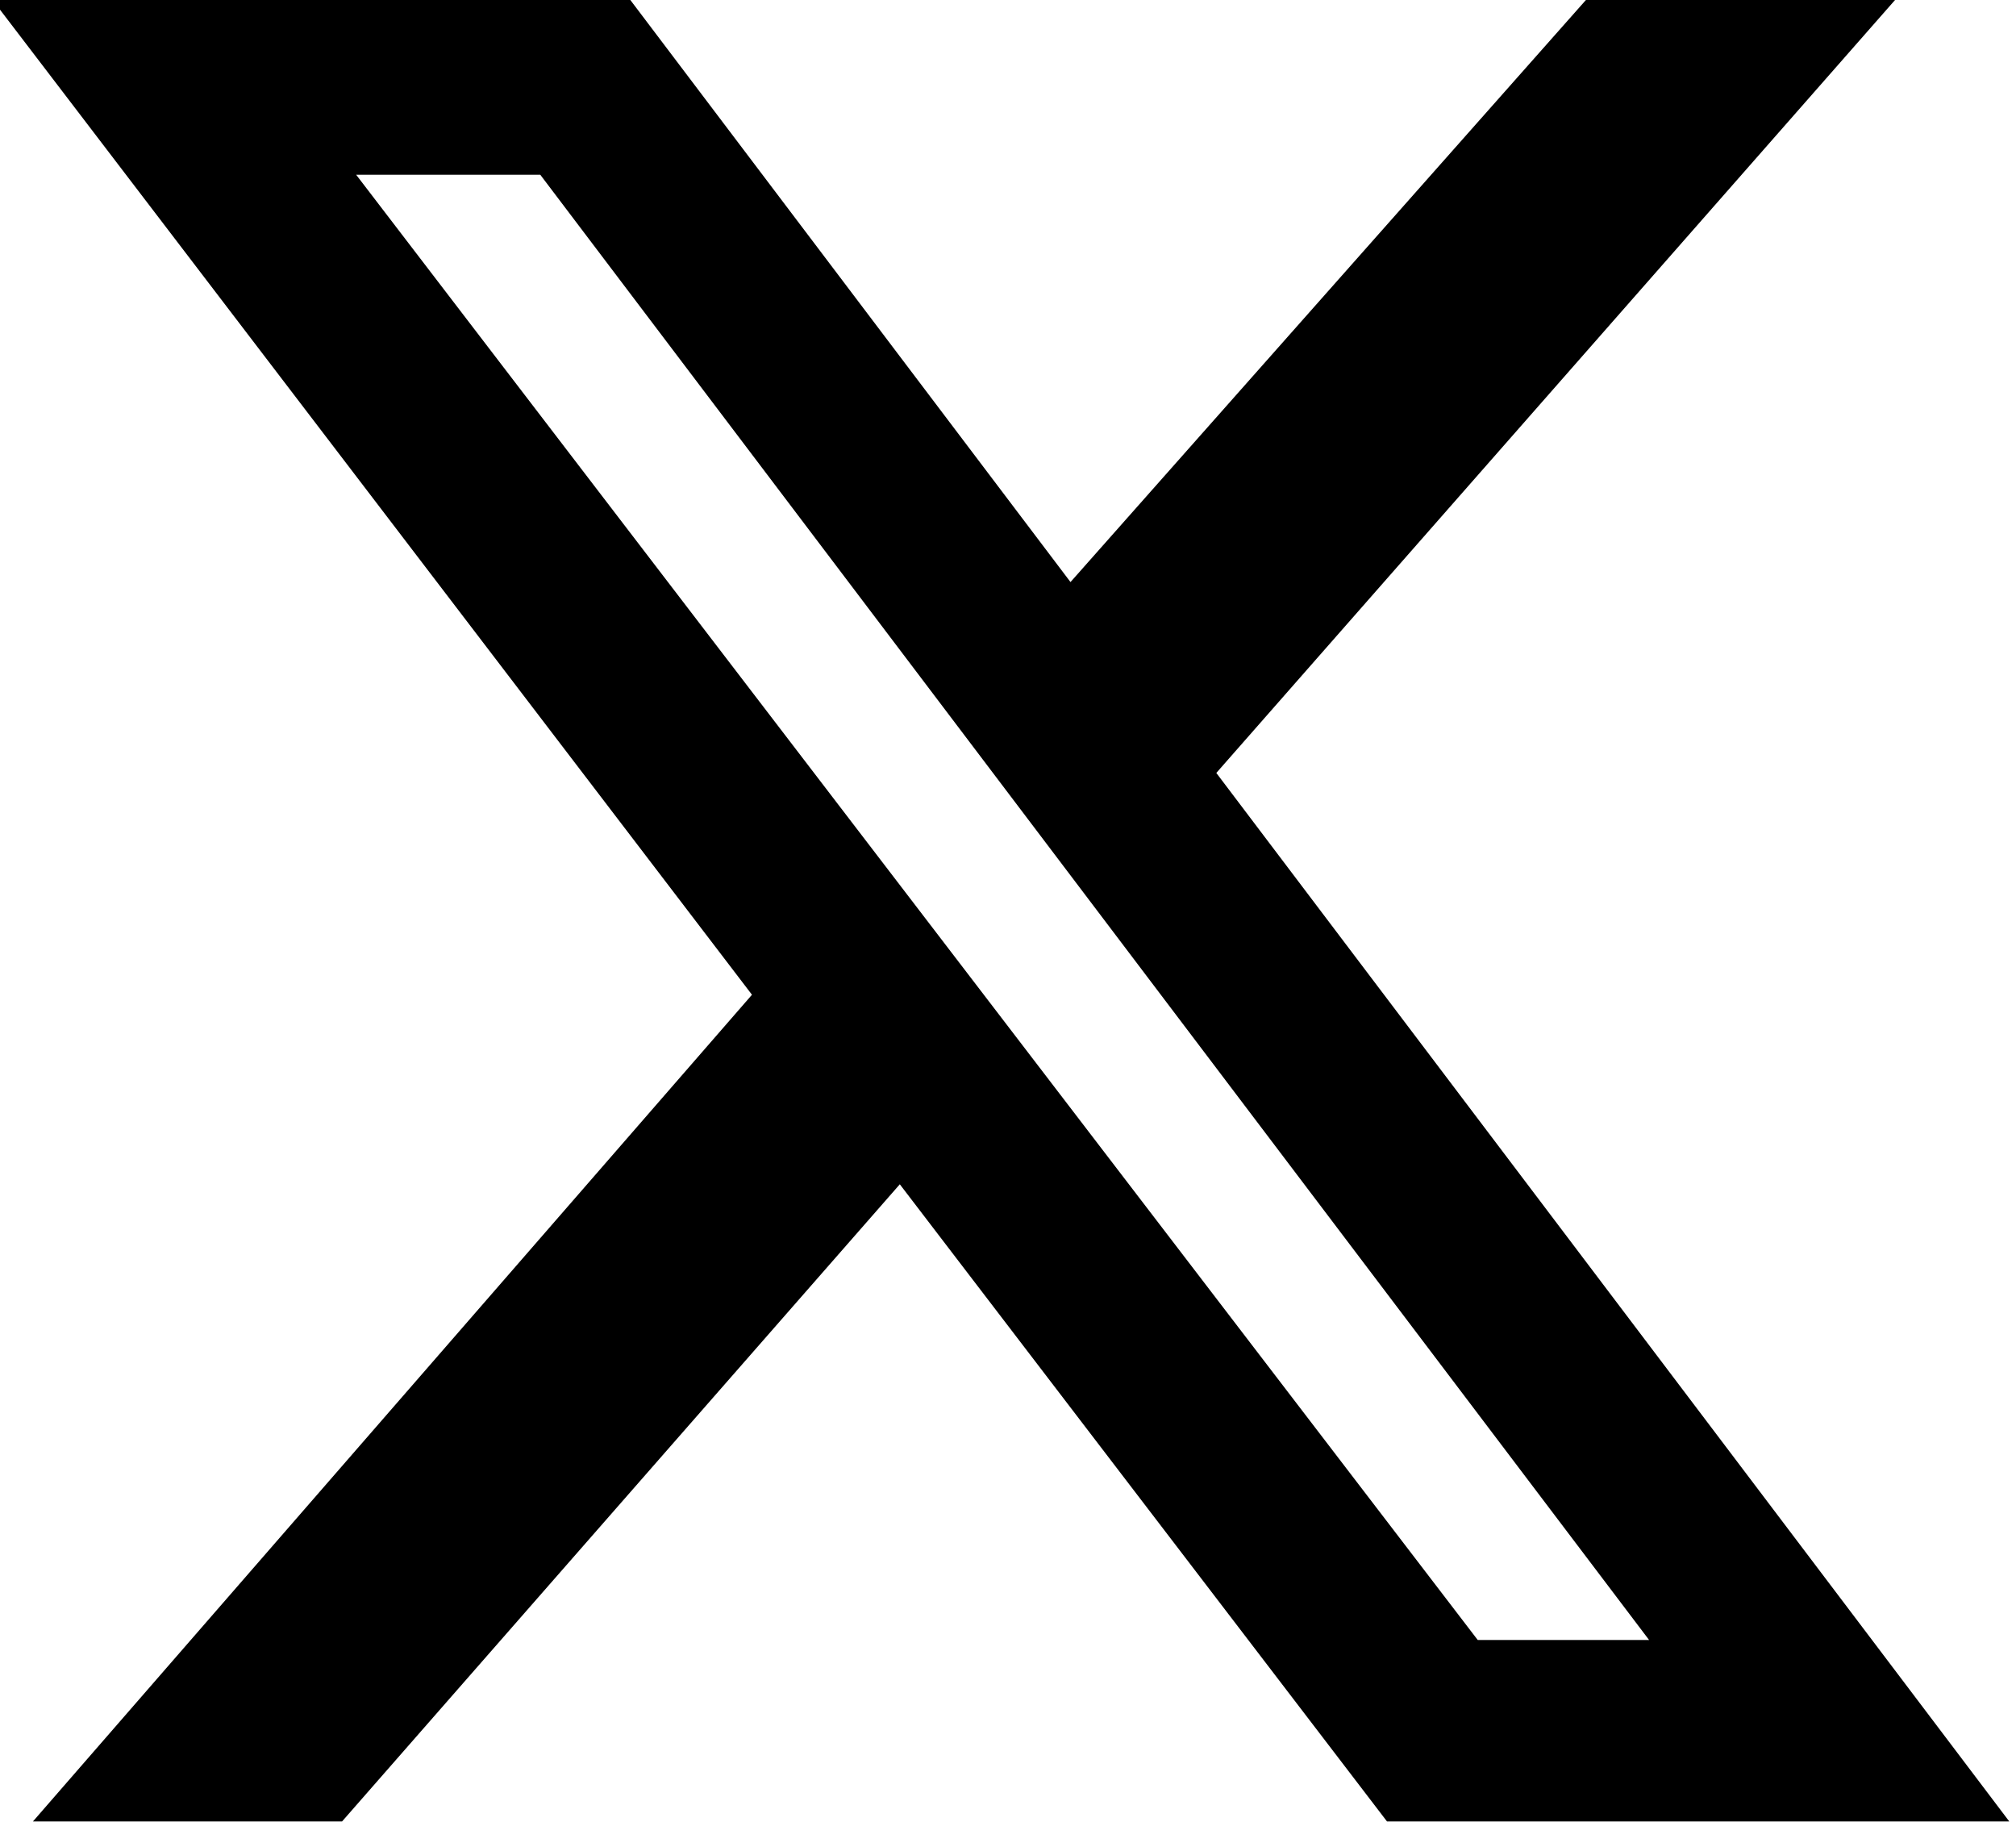
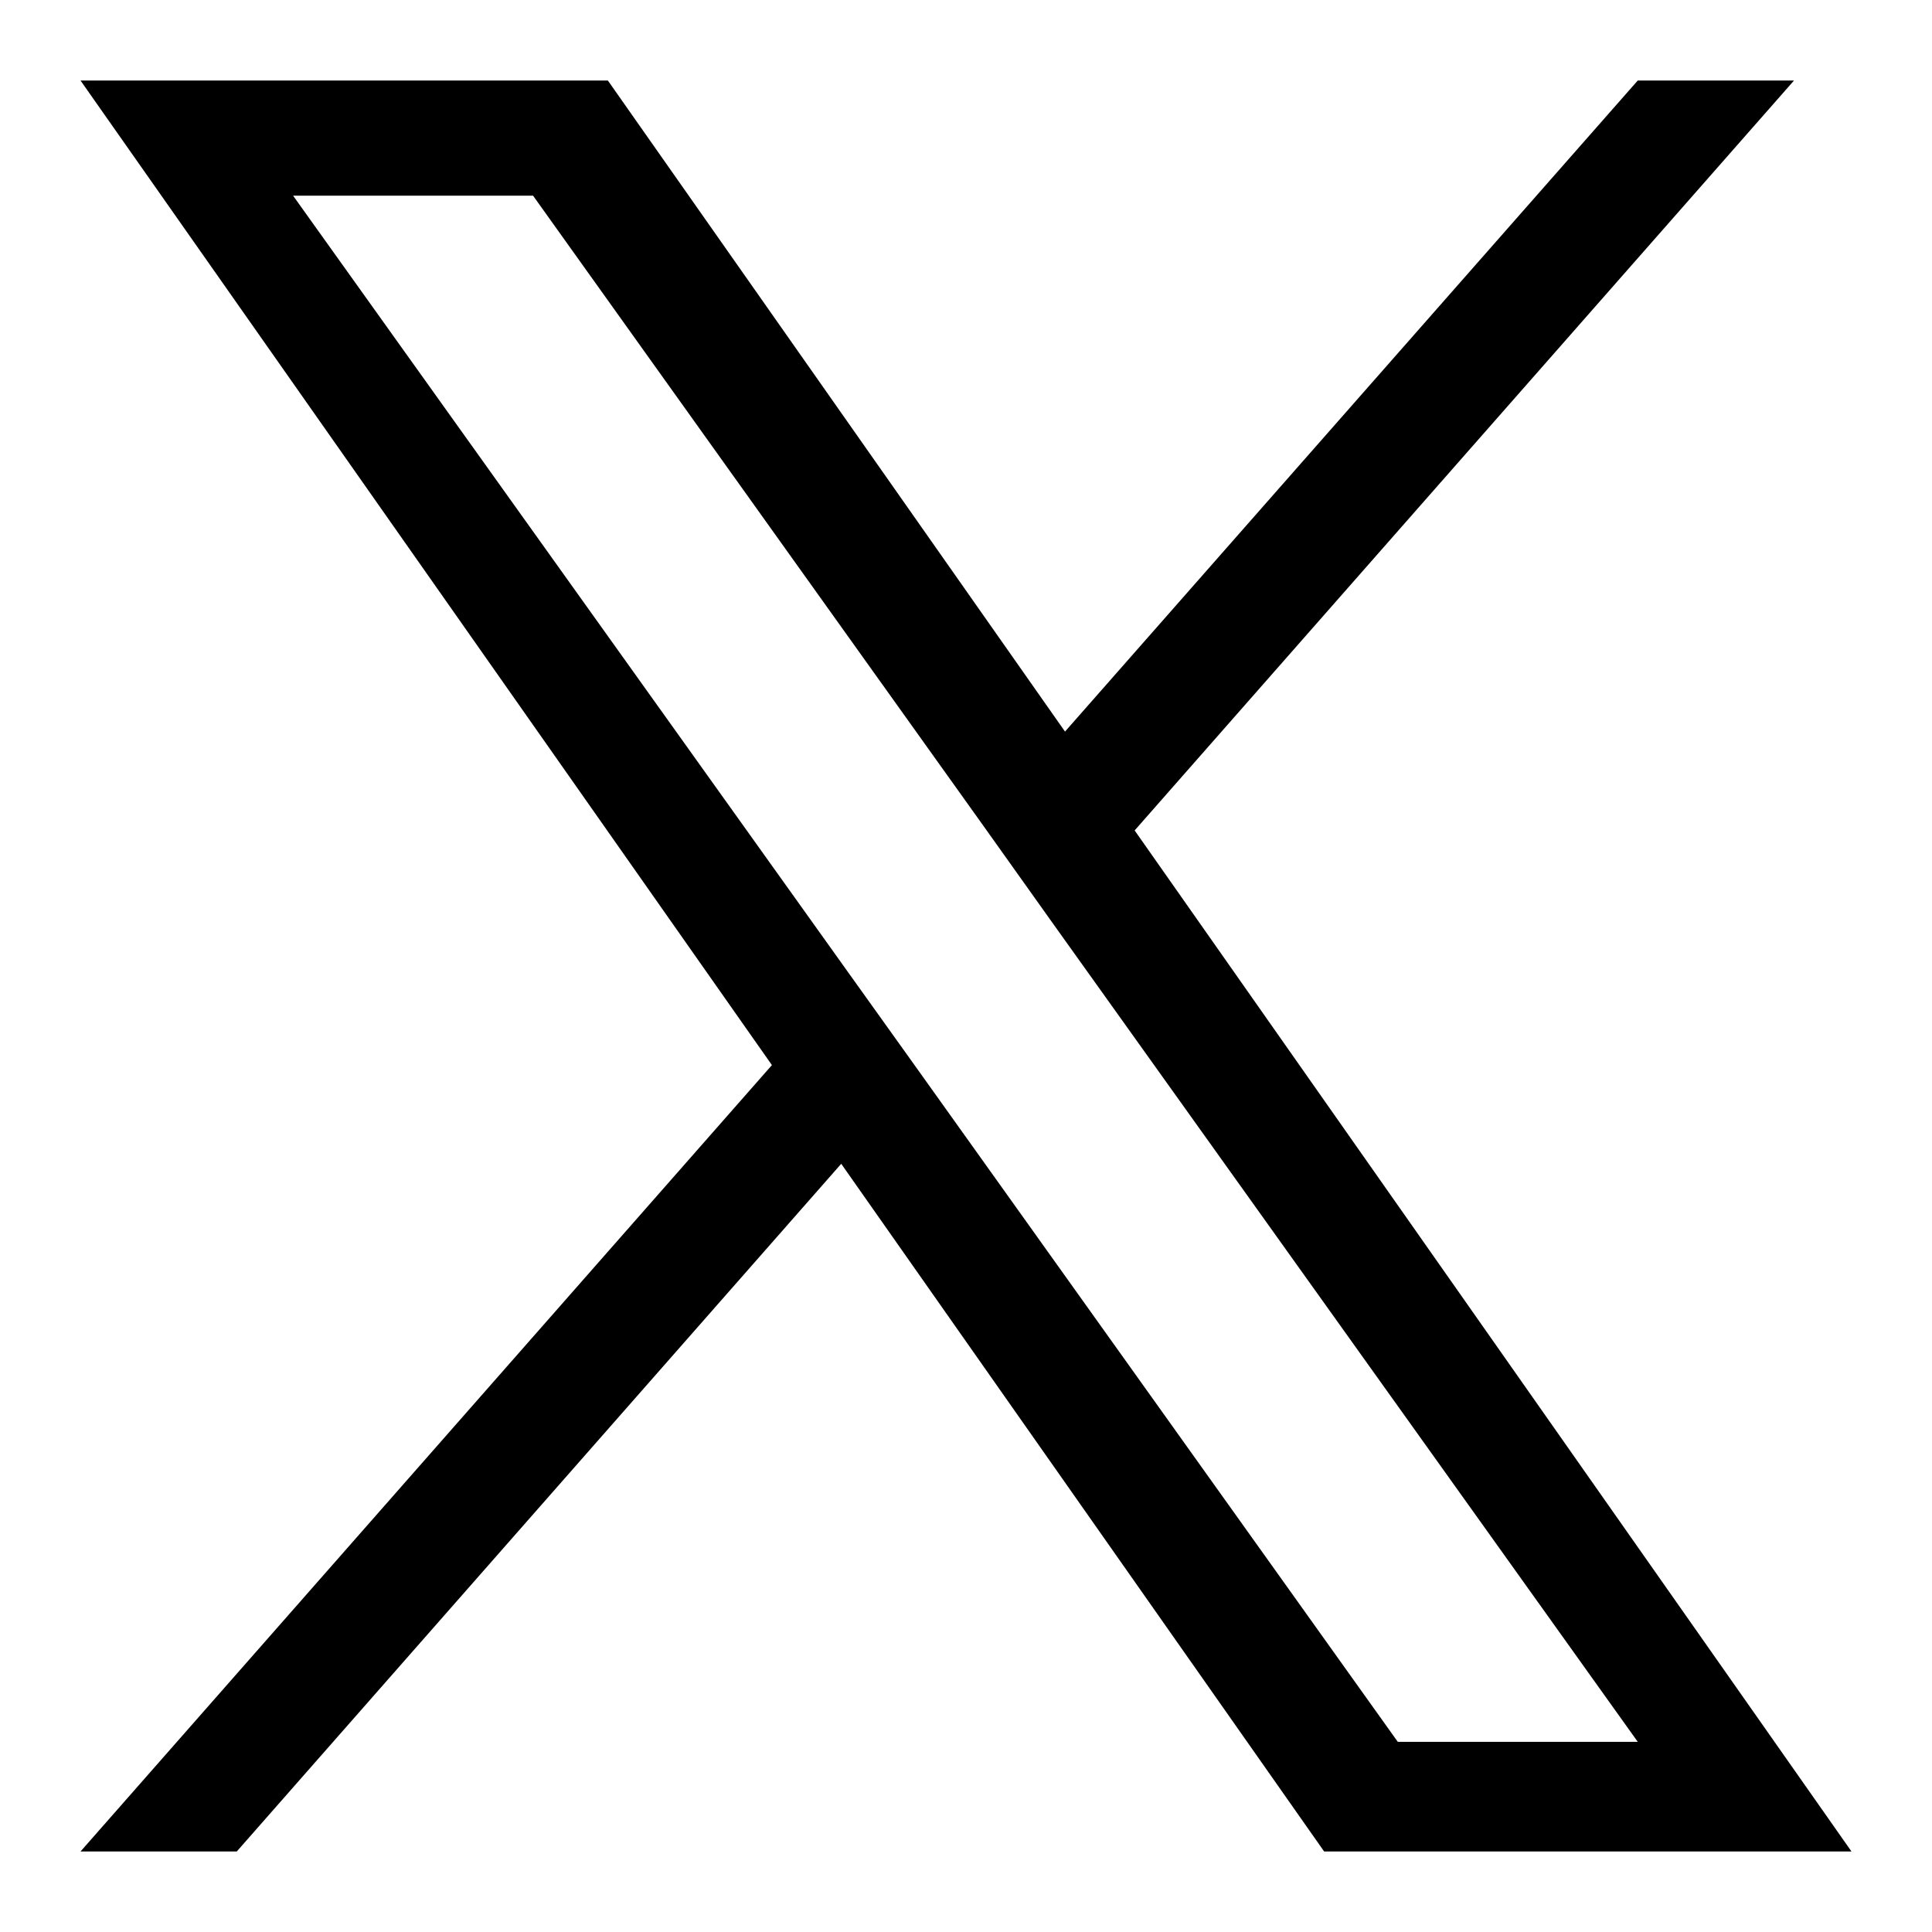
- <svg xmlns="http://www.w3.org/2000/svg" width="300" height="271">
-   <path d="m236 0h46l-101 115 118 156h-92.6l-72.5-94.8-83 94.8h-46l107-123-113-148h94.9l65.5 86.6zm-16.1 244h25.5l-165-218h-27.4z" />
+ <svg xmlns="http://www.w3.org/2000/svg" version="1.1" id="Layer_1" width="24px" height="24px" viewBox="0 0 24 24" style="enable-background:new 0 0 24 24;" xml:space="preserve">
+   <path d="M14.095,10.316L22.286,1h-1.941l-7.115,8.088L7.551,1H1l8.589,12.231L1,23h1.941  l7.509-8.543L16.449,23H23L14.095,10.316z M11.437,13.338l-0.872-1.219l-6.924-9.688h2.981  l5.59,7.822l0.868,1.219l7.265,10.166h-2.981L11.437,13.338z" />
</svg>
